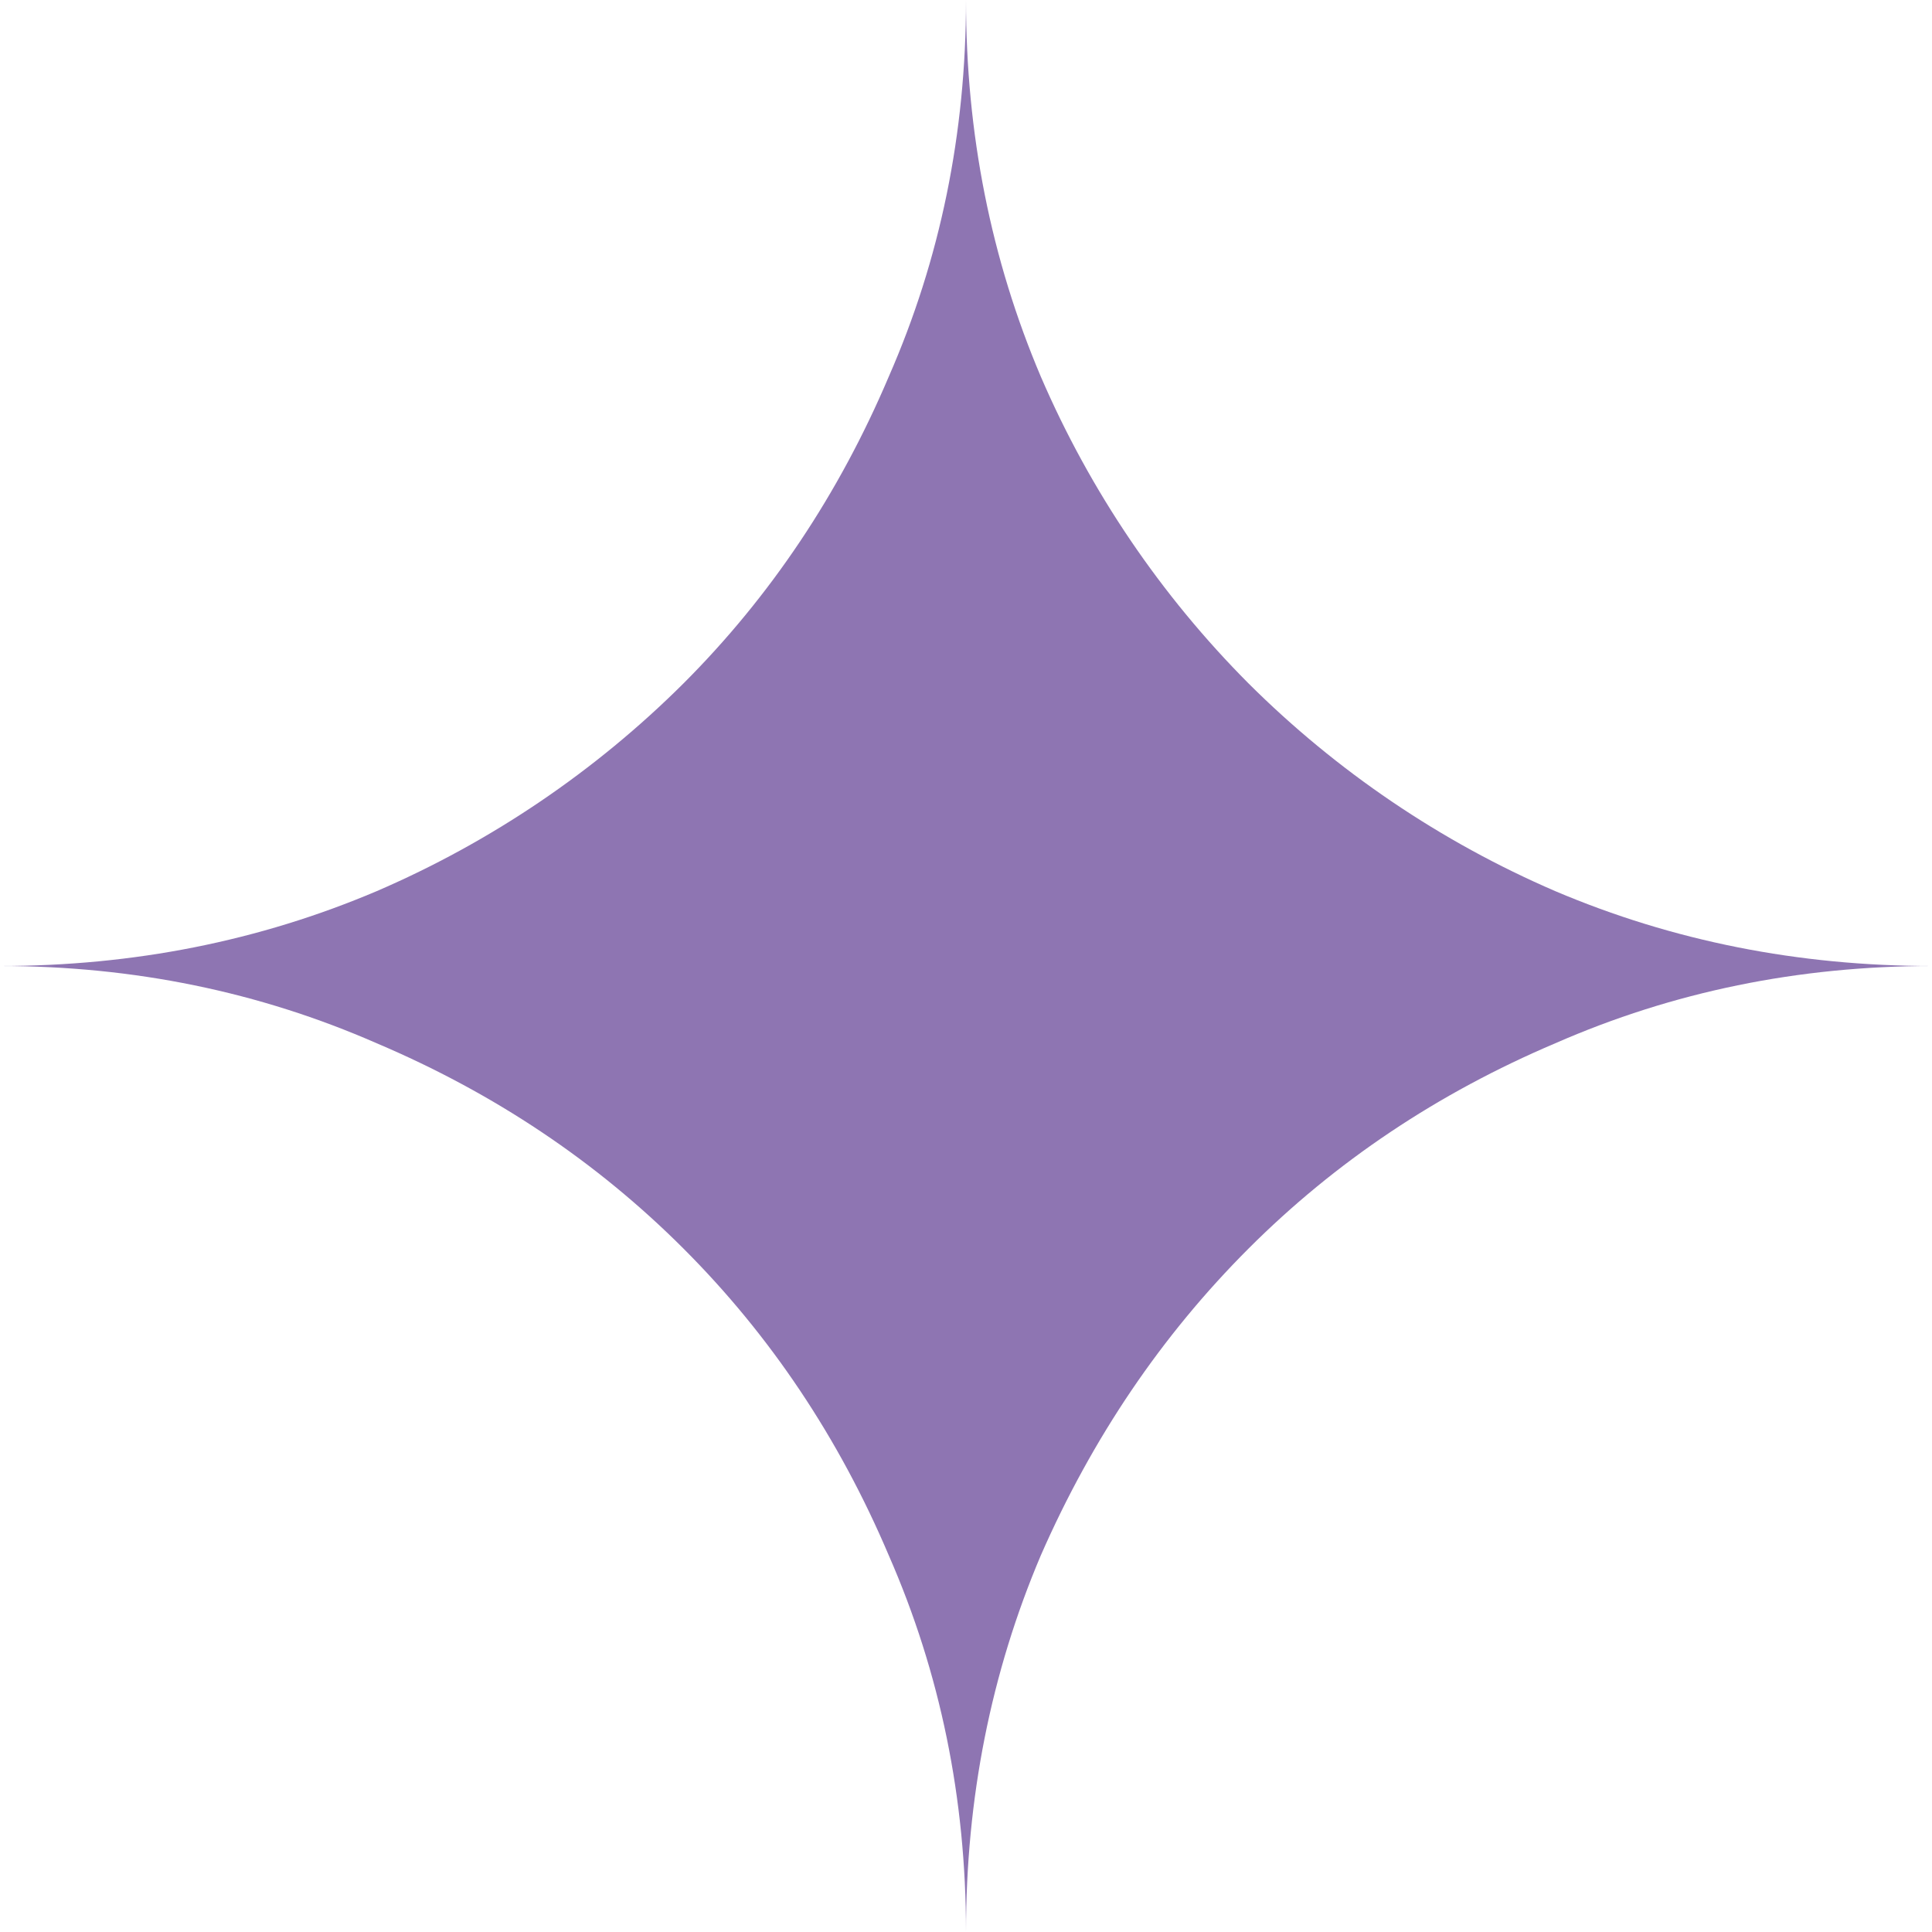
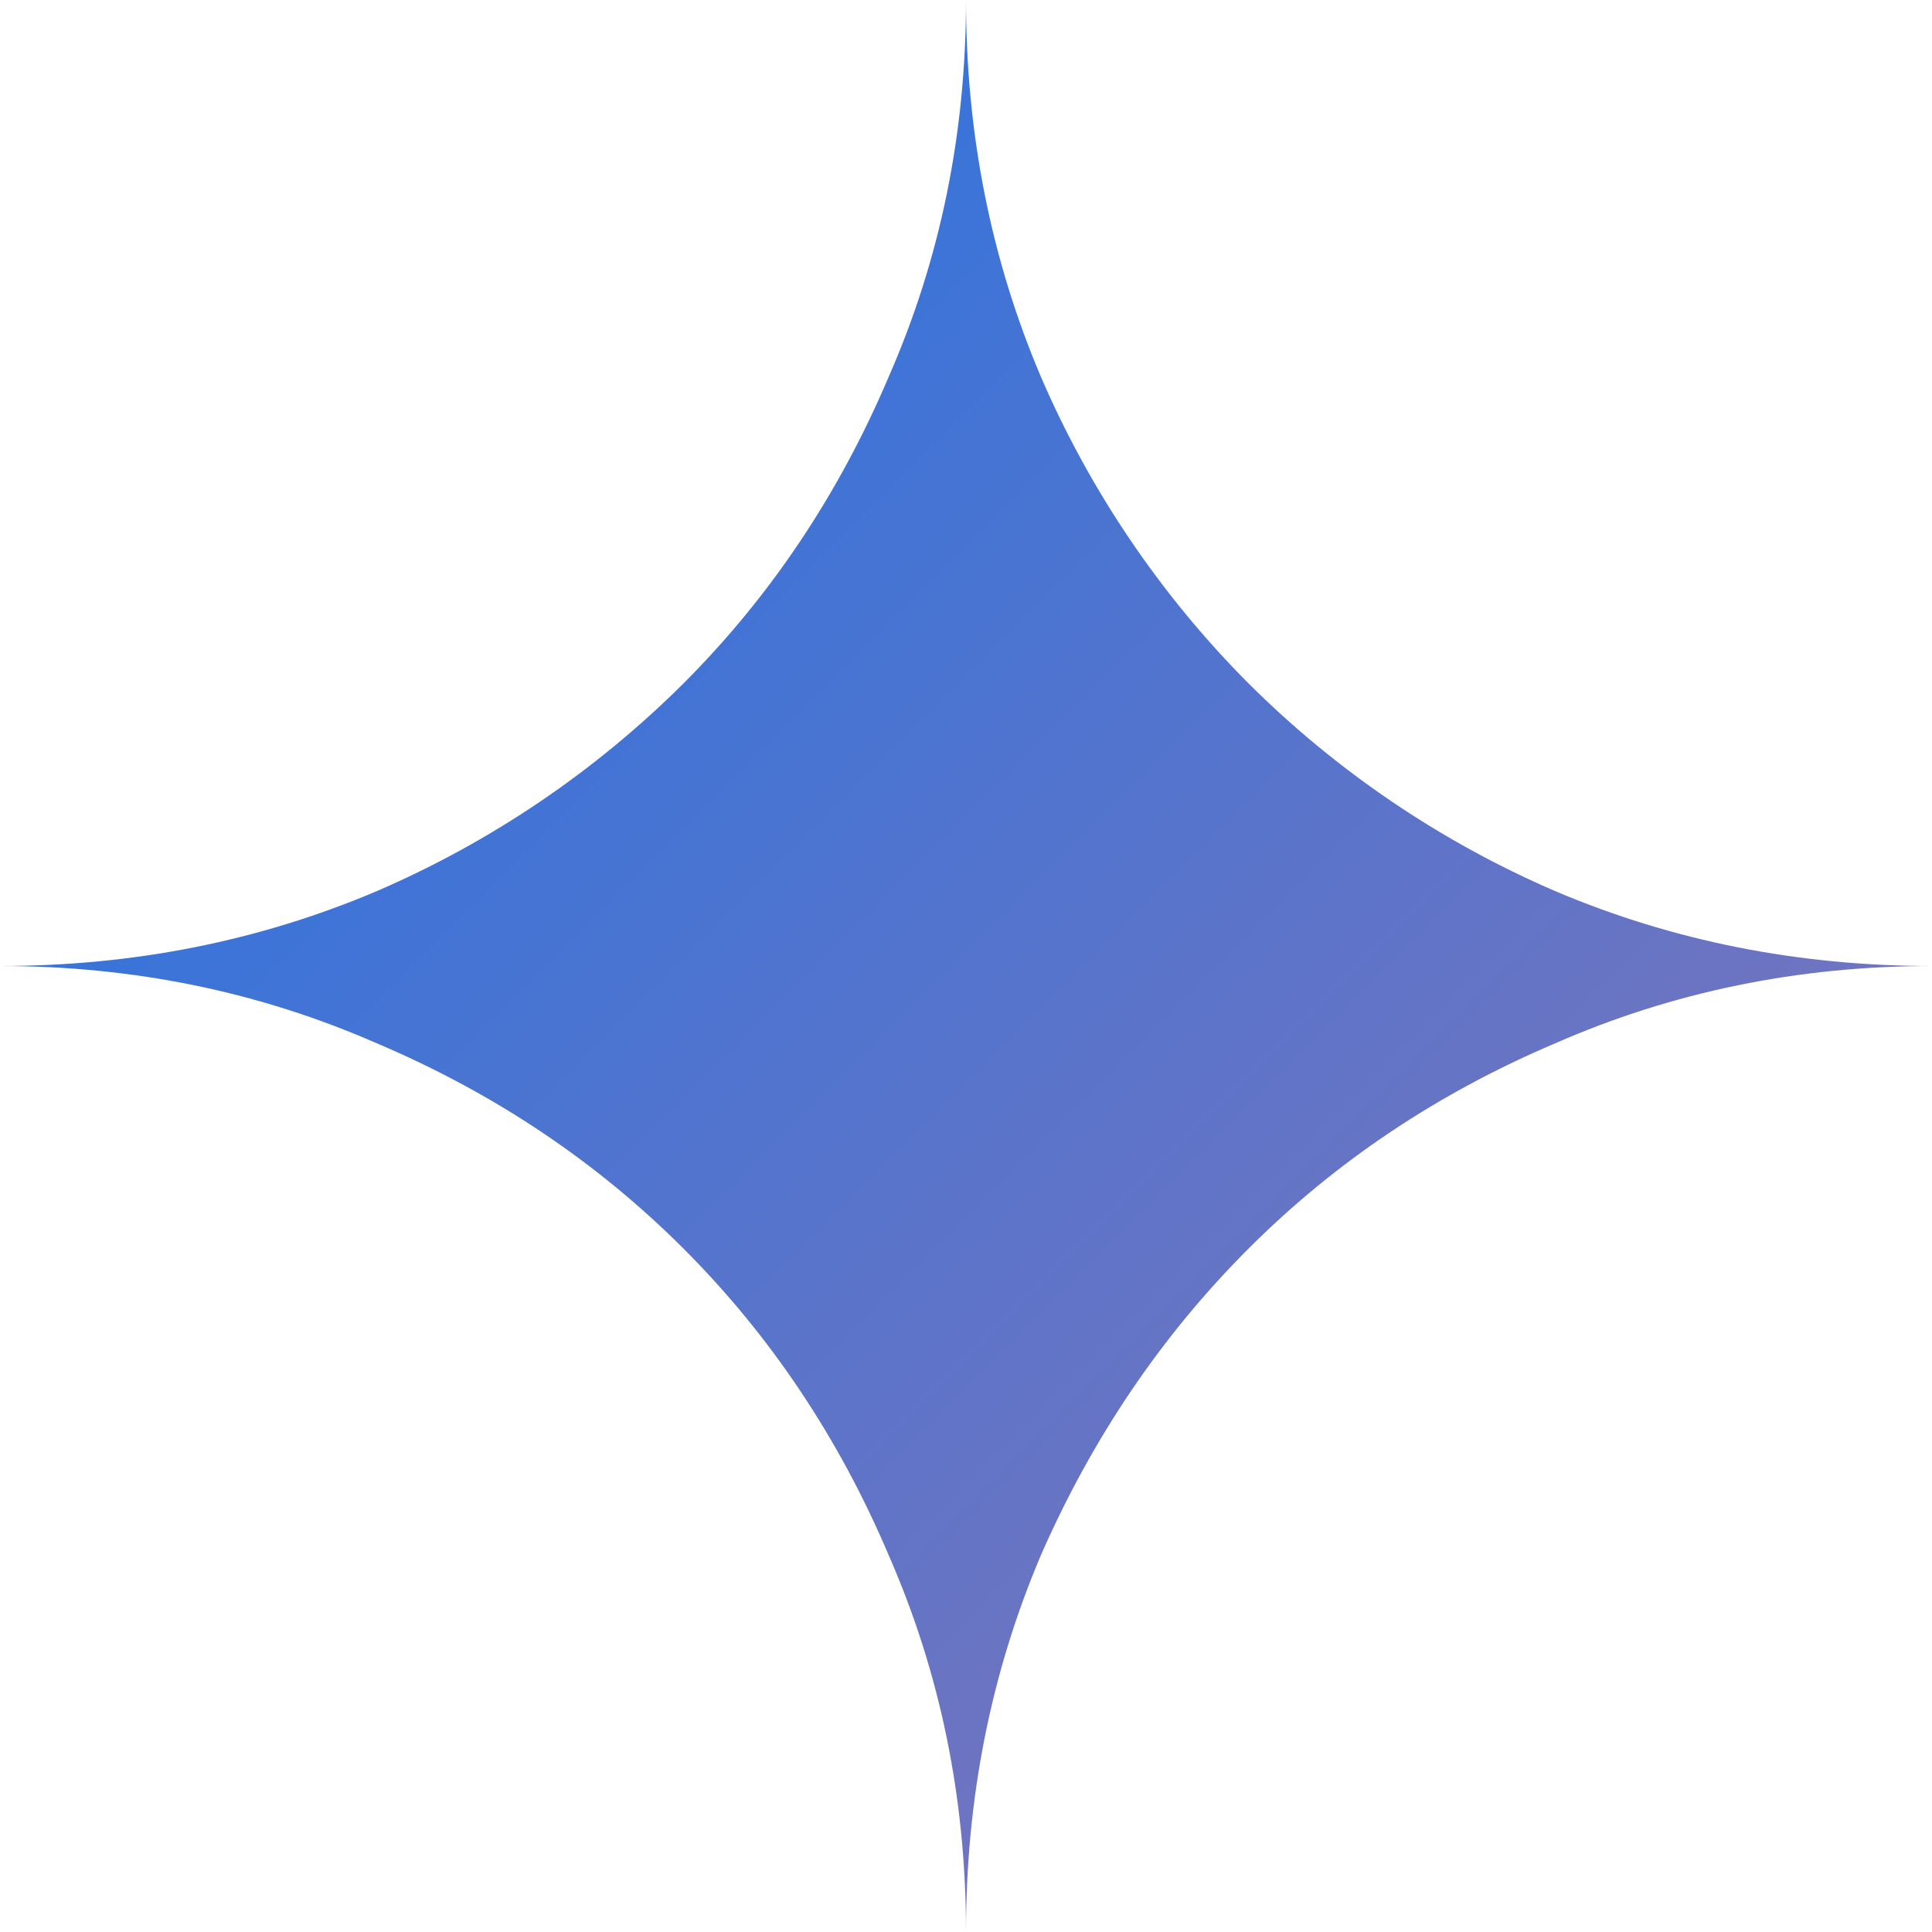
- <svg xmlns="http://www.w3.org/2000/svg" fill="#8E75B2" role="img" viewBox="0 0 24 24">
-   <path d="M11.04 19.32Q12 21.51 12 24q0-2.49.93-4.68.96-2.19 2.58-3.81t3.81-2.55Q21.51 12 24 12q-2.49 0-4.68-.93a12.3 12.3 0 0 1-3.81-2.58 12.3 12.3 0 0 1-2.58-3.81Q12 2.49 12 0q0 2.49-.96 4.68-.93 2.19-2.55 3.81a12.3 12.3 0 0 1-3.81 2.58Q2.49 12 0 12q2.49 0 4.68.96 2.19.93 3.81 2.55t2.55 3.81" />
+ <svg xmlns="http://www.w3.org/2000/svg" viewBox="0 0 24 24">
+   <defs>
+     <linearGradient id="gm" x1="0%" y1="0%" x2="100%" y2="100%">
+       <stop offset="0%" stop-color="#1A73E8" />
+       <stop offset="100%" stop-color="#8E75B2" />
+     </linearGradient>
+   </defs>
+   <path fill="url(#gm)" d="M11.04 19.32Q12 21.51 12 24q0-2.49.93-4.68.96-2.19 2.58-3.81t3.81-2.55Q21.51 12 24 12q-2.49 0-4.68-.93a12.3 12.3 0 0 1-3.81-2.58 12.3 12.3 0 0 1-2.58-3.81Q12 2.49 12 0q0 2.49-.96 4.68-.93 2.19-2.55 3.81a12.3 12.3 0 0 1-3.81 2.58Q2.49 12 0 12q2.49 0 4.68.96 2.19.93 3.81 2.55t2.55 3.81" />
</svg>
